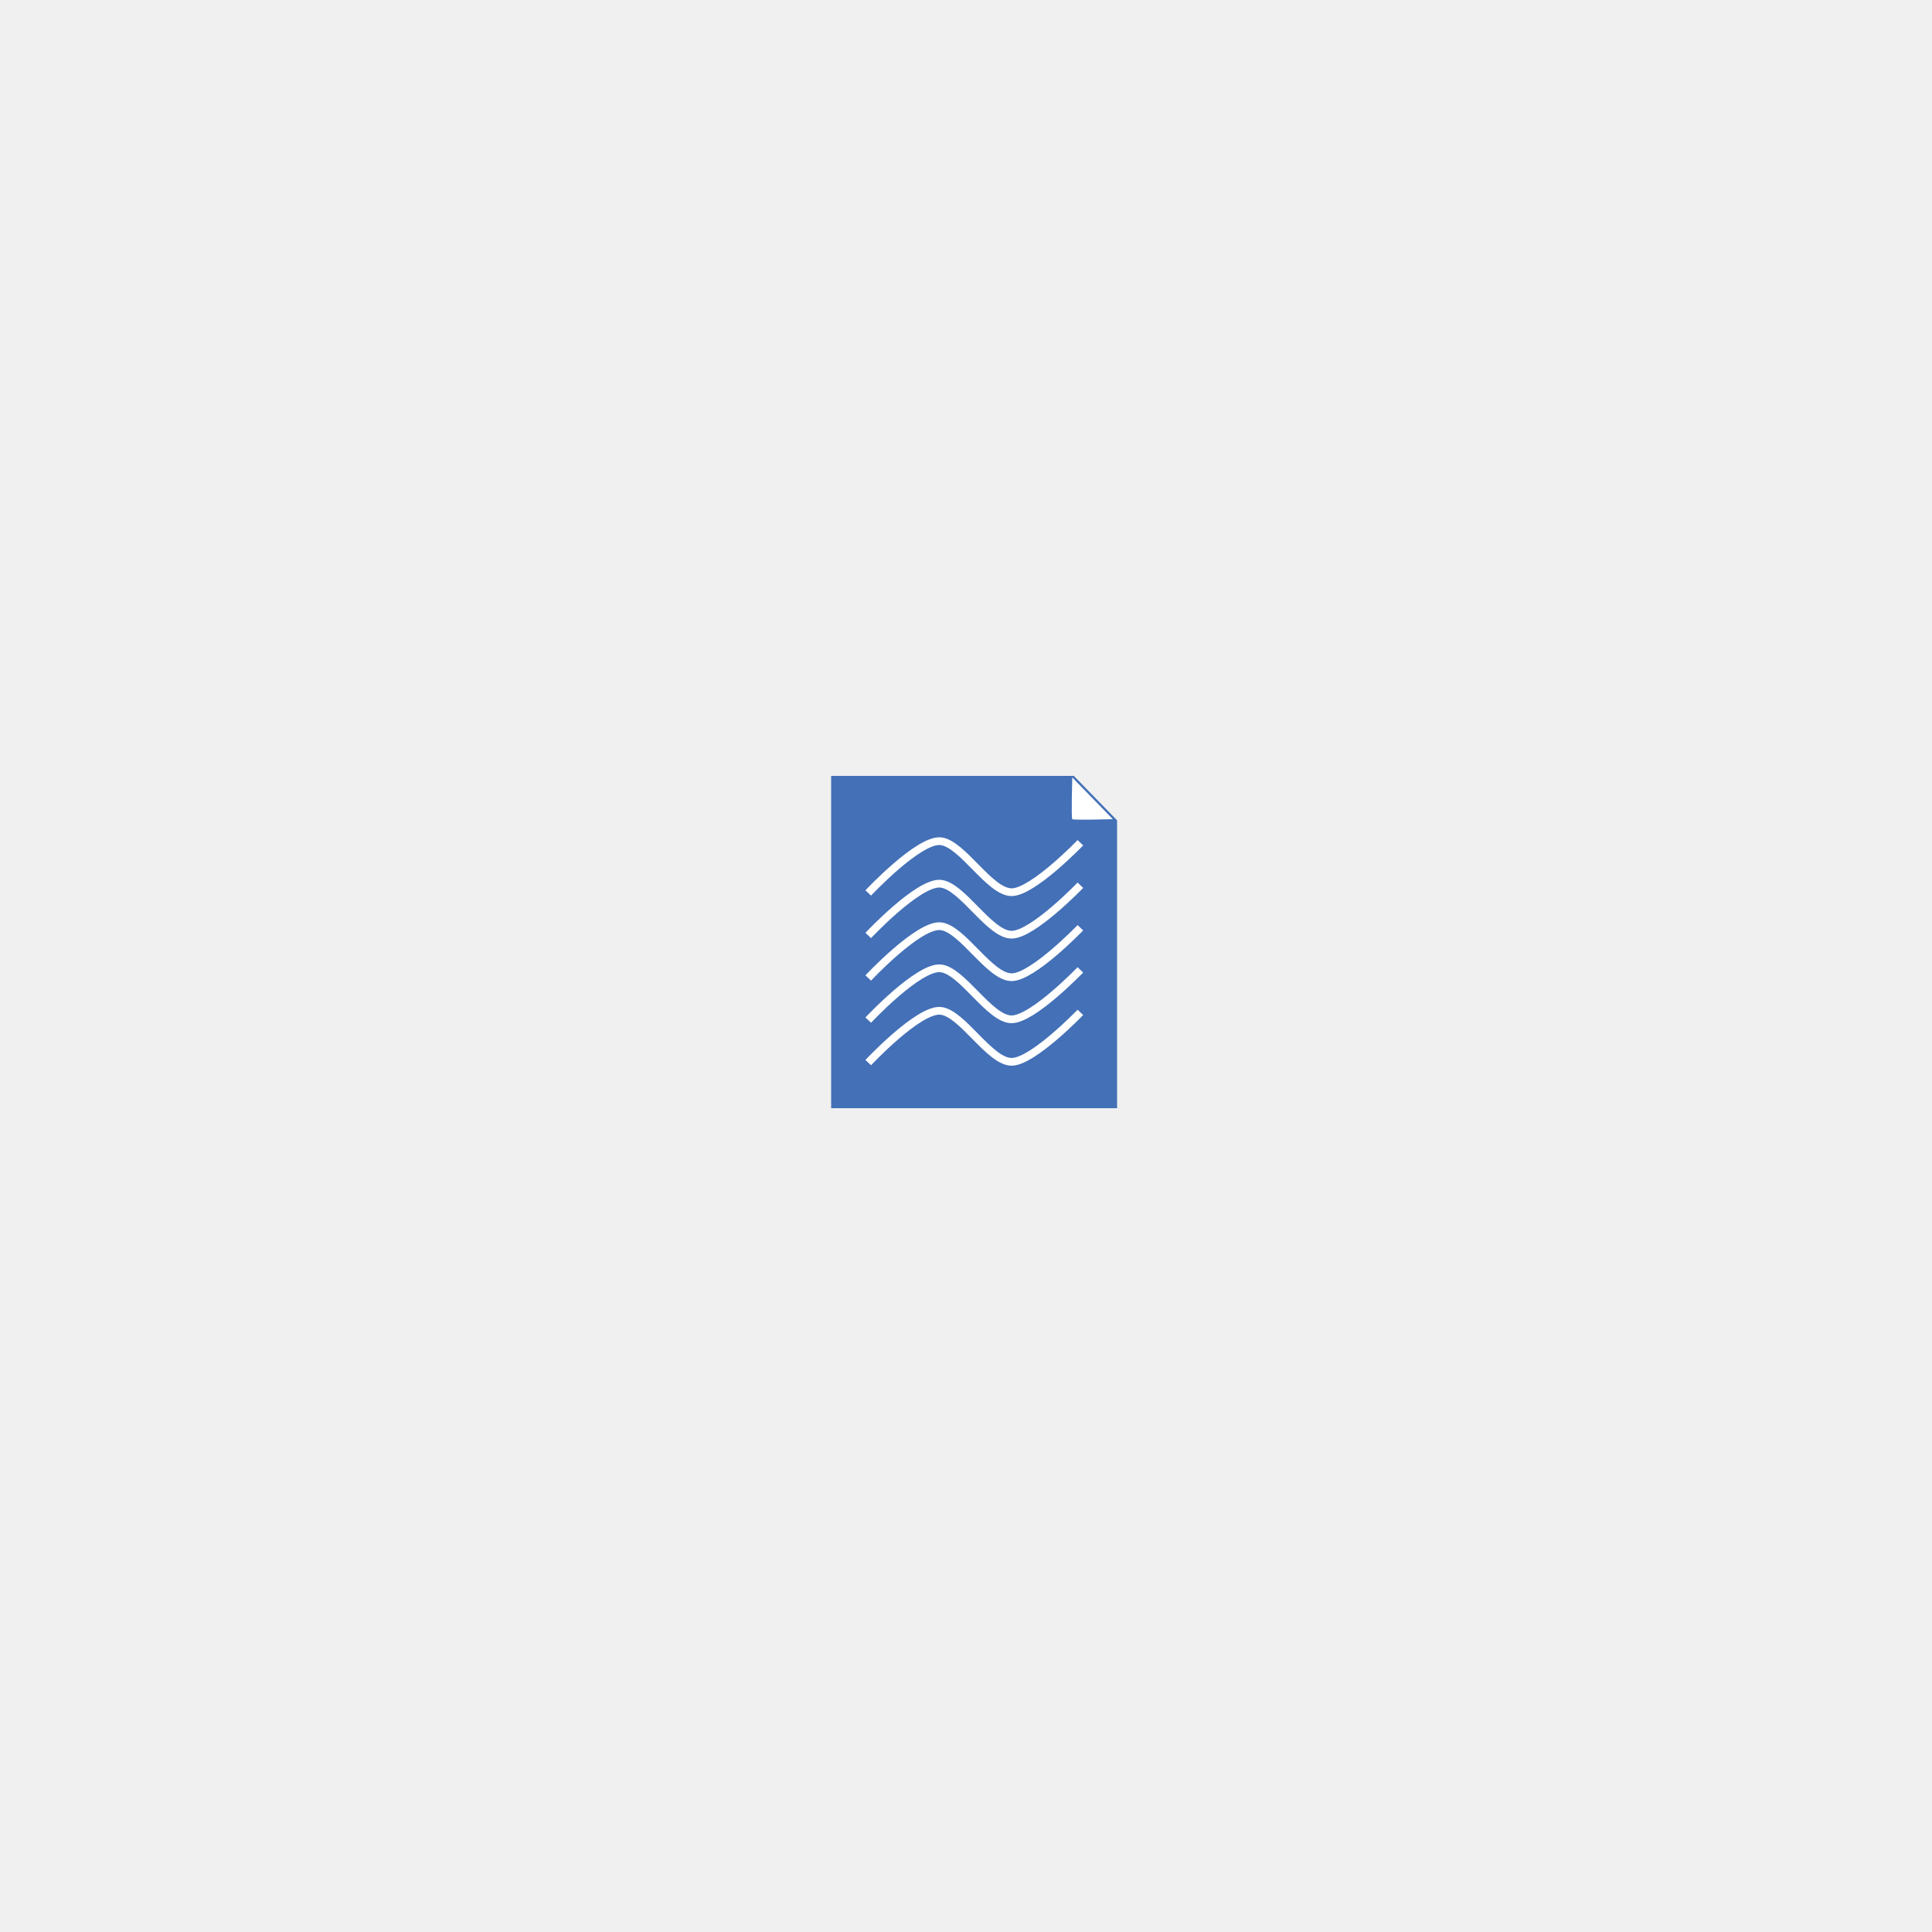
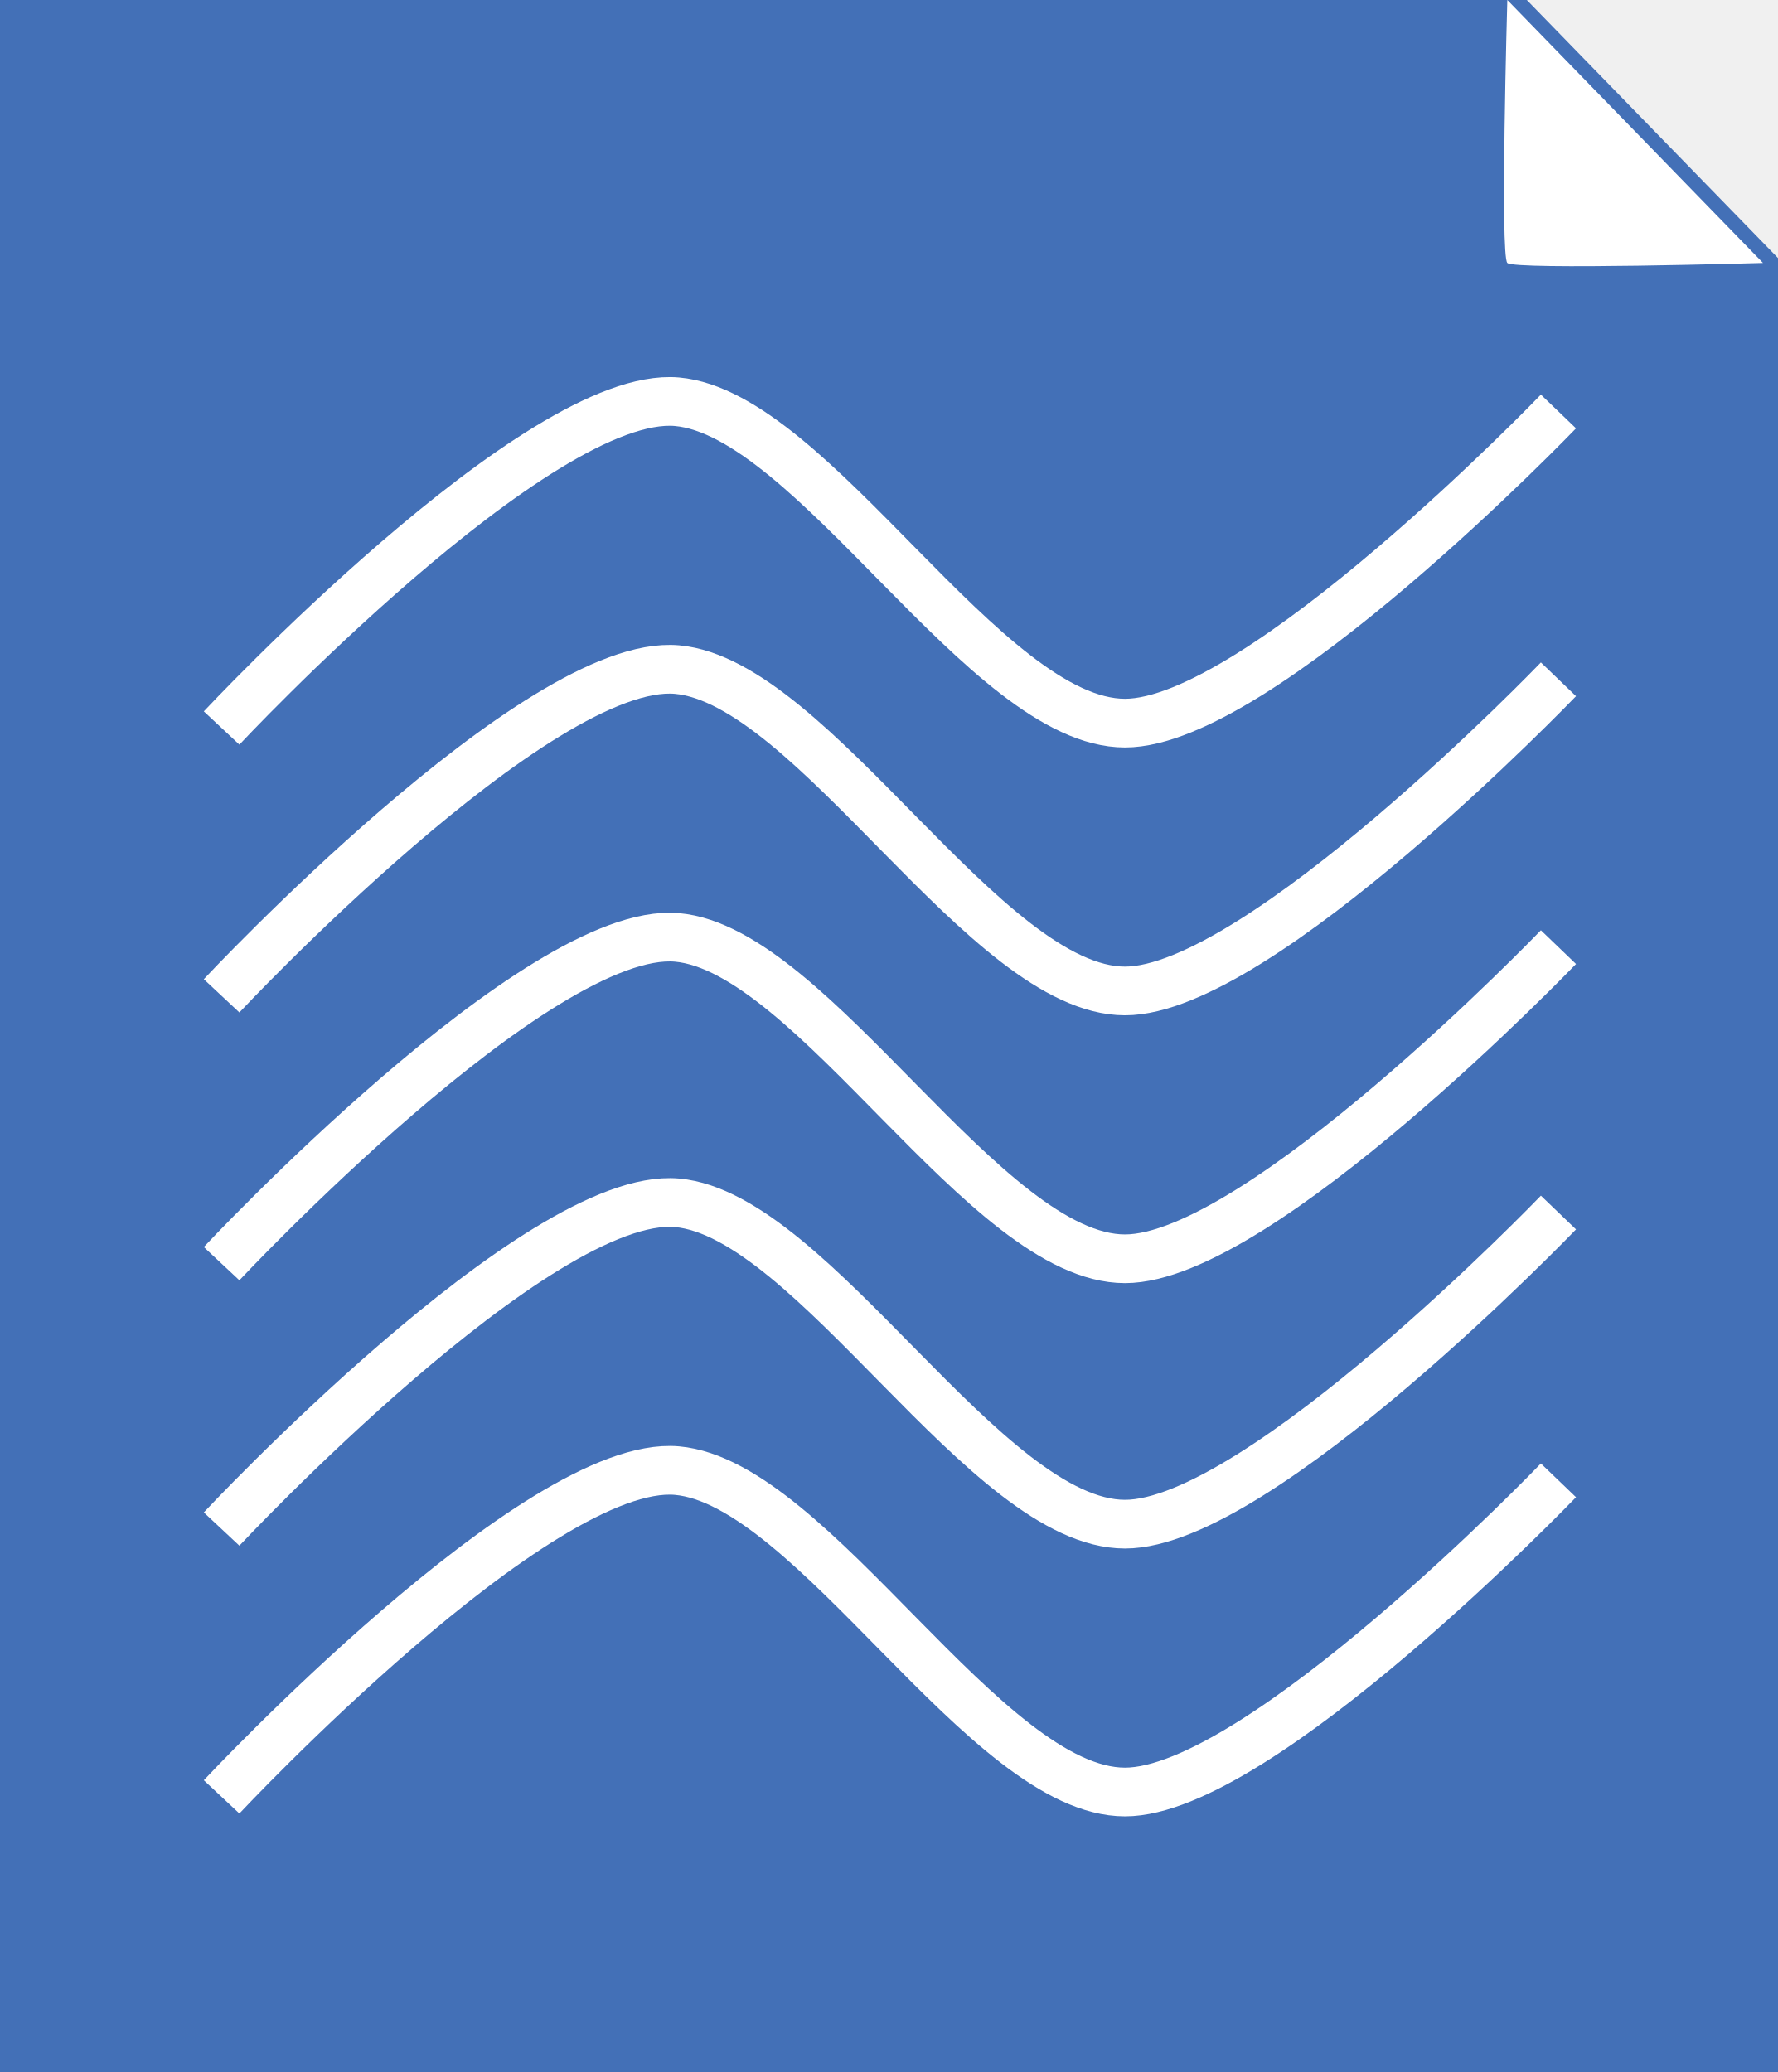
- <svg xmlns="http://www.w3.org/2000/svg" version="1.1" id="Layer_1" x="0px" y="0px" viewBox="0 0 500 500" style="enable-background:new 0 0 500 500;" xml:space="preserve">
+ <svg xmlns="http://www.w3.org/2000/svg" version="1.1" id="Layer_1" x="0px" y="0px" viewBox="0 0 73 85.1" style="enable-background:new 0 0 73 85.1;" xml:space="preserve">
  <style type="text/css">
	.st0{fill:#FFFFFF;stroke:#000000;stroke-miterlimit:10;}
	.st1{fill:#4370B7;stroke:#4370B7;stroke-miterlimit:10;}
	.st2{fill:#FFFFFF;}
	.st3{fill:none;stroke:#FFFFFF;stroke-width:2;stroke-miterlimit:10;}
</style>
  <g>
-     <path class="st0" d="M273.1,211.5" />
-     <path class="st0" d="M273.1,211.6" />
+     <path class="st0" d="M57.5,10.3" />
+     <path class="st0" d="M57.5,10.4" />
    <g>
-       <polygon class="st1" points="288.6,212.5 288.6,286.3 215.6,286.3 215.6,201.3 277.7,201.3   " />
-       <path class="st2" d="M288,212c0,0-10.2,0.3-10.5,0c-0.3-0.3,0-10.8,0-10.8L288,212z" />
+       <polygon class="st1" points="73,11.3 73,85.1 0,85.1 0,0.1 62.1,0.1   " />
+       <path class="st2" d="M72.4,10.8c0,0-10.2,0.3-10.5,0s0-10.8,0-10.8L72.4,10.8z" />
    </g>
    <g>
-       <path class="st3" d="M279.6,218.1c0,0-12.3,12.8-17.8,12.8c-5.7,0-12.8-12.7-18.4-13.2c-5.7-0.5-18.7,13.4-18.7,13.4" />
-       <path class="st3" d="M279.6,229.1c0,0-12.3,12.8-17.8,12.8c-5.7,0-12.8-12.7-18.4-13.2c-5.7-0.5-18.7,13.4-18.7,13.4" />
-       <path class="st3" d="M279.6,240.1c0,0-12.3,12.8-17.8,12.8c-5.7,0-12.8-12.7-18.4-13.2c-5.7-0.5-18.7,13.4-18.7,13.4" />
-       <path class="st3" d="M279.6,251c0,0-12.3,12.8-17.8,12.8c-5.7,0-12.8-12.7-18.4-13.2c-5.7-0.5-18.7,13.4-18.7,13.4" />
-       <path class="st3" d="M279.6,262c0,0-12.3,12.8-17.8,12.8c-5.7,0-12.8-12.7-18.4-13.2c-5.7-0.5-18.7,13.4-18.7,13.4" />
+       <path class="st3" d="M64,16.9c0,0-12.3,12.8-17.8,12.8c-5.7,0-12.8-12.7-18.4-13.2C22.1,16,9.1,29.9,9.1,29.9" />
+       <path class="st3" d="M64,27.9c0,0-12.3,12.8-17.8,12.8c-5.7,0-12.8-12.7-18.4-13.2C22.1,27,9.1,40.9,9.1,40.9" />
+       <path class="st3" d="M64,38.9c0,0-12.3,12.8-17.8,12.8c-5.7,0-12.8-12.7-18.4-13.2C22.1,38,9.1,51.9,9.1,51.9" />
+       <path class="st3" d="M64,49.8c0,0-12.3,12.8-17.8,12.8c-5.7,0-12.8-12.7-18.4-13.2C22.1,48.9,9.1,62.8,9.1,62.8" />
+       <path class="st3" d="M64,60.8c0,0-12.3,12.8-17.8,12.8c-5.7,0-12.8-12.7-18.4-13.2C22.1,59.9,9.1,73.8,9.1,73.8" />
    </g>
  </g>
</svg>
